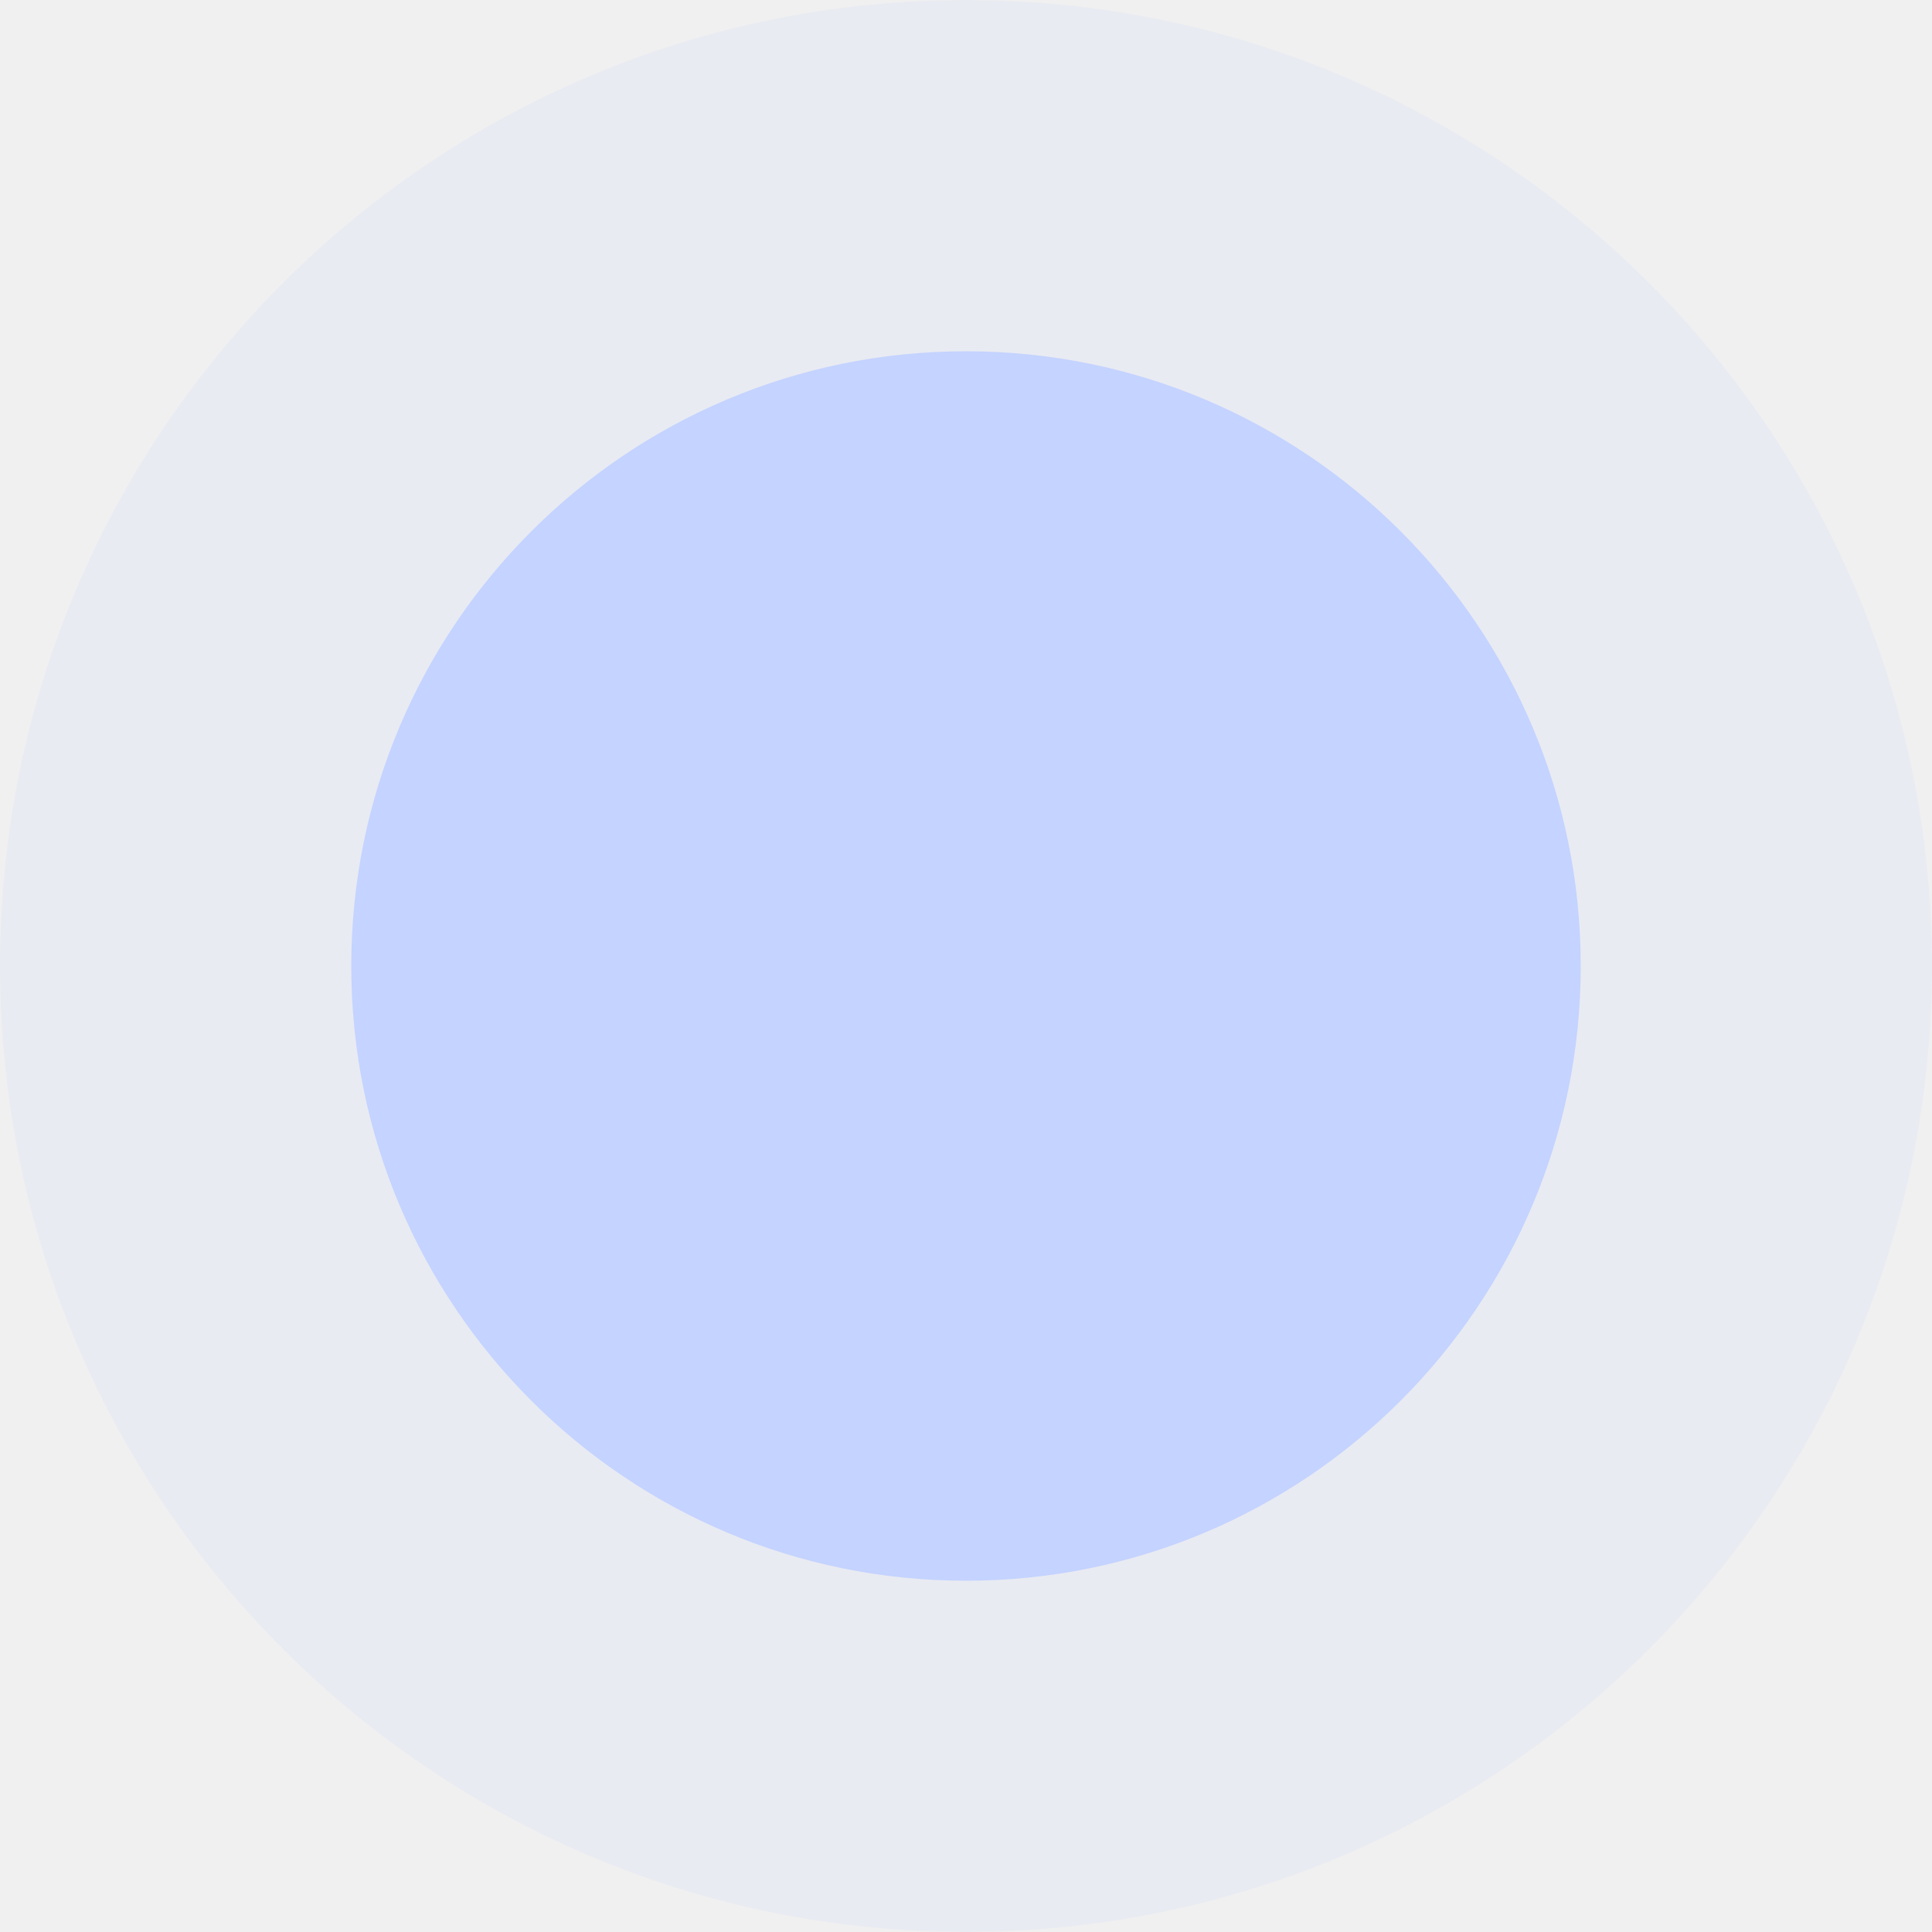
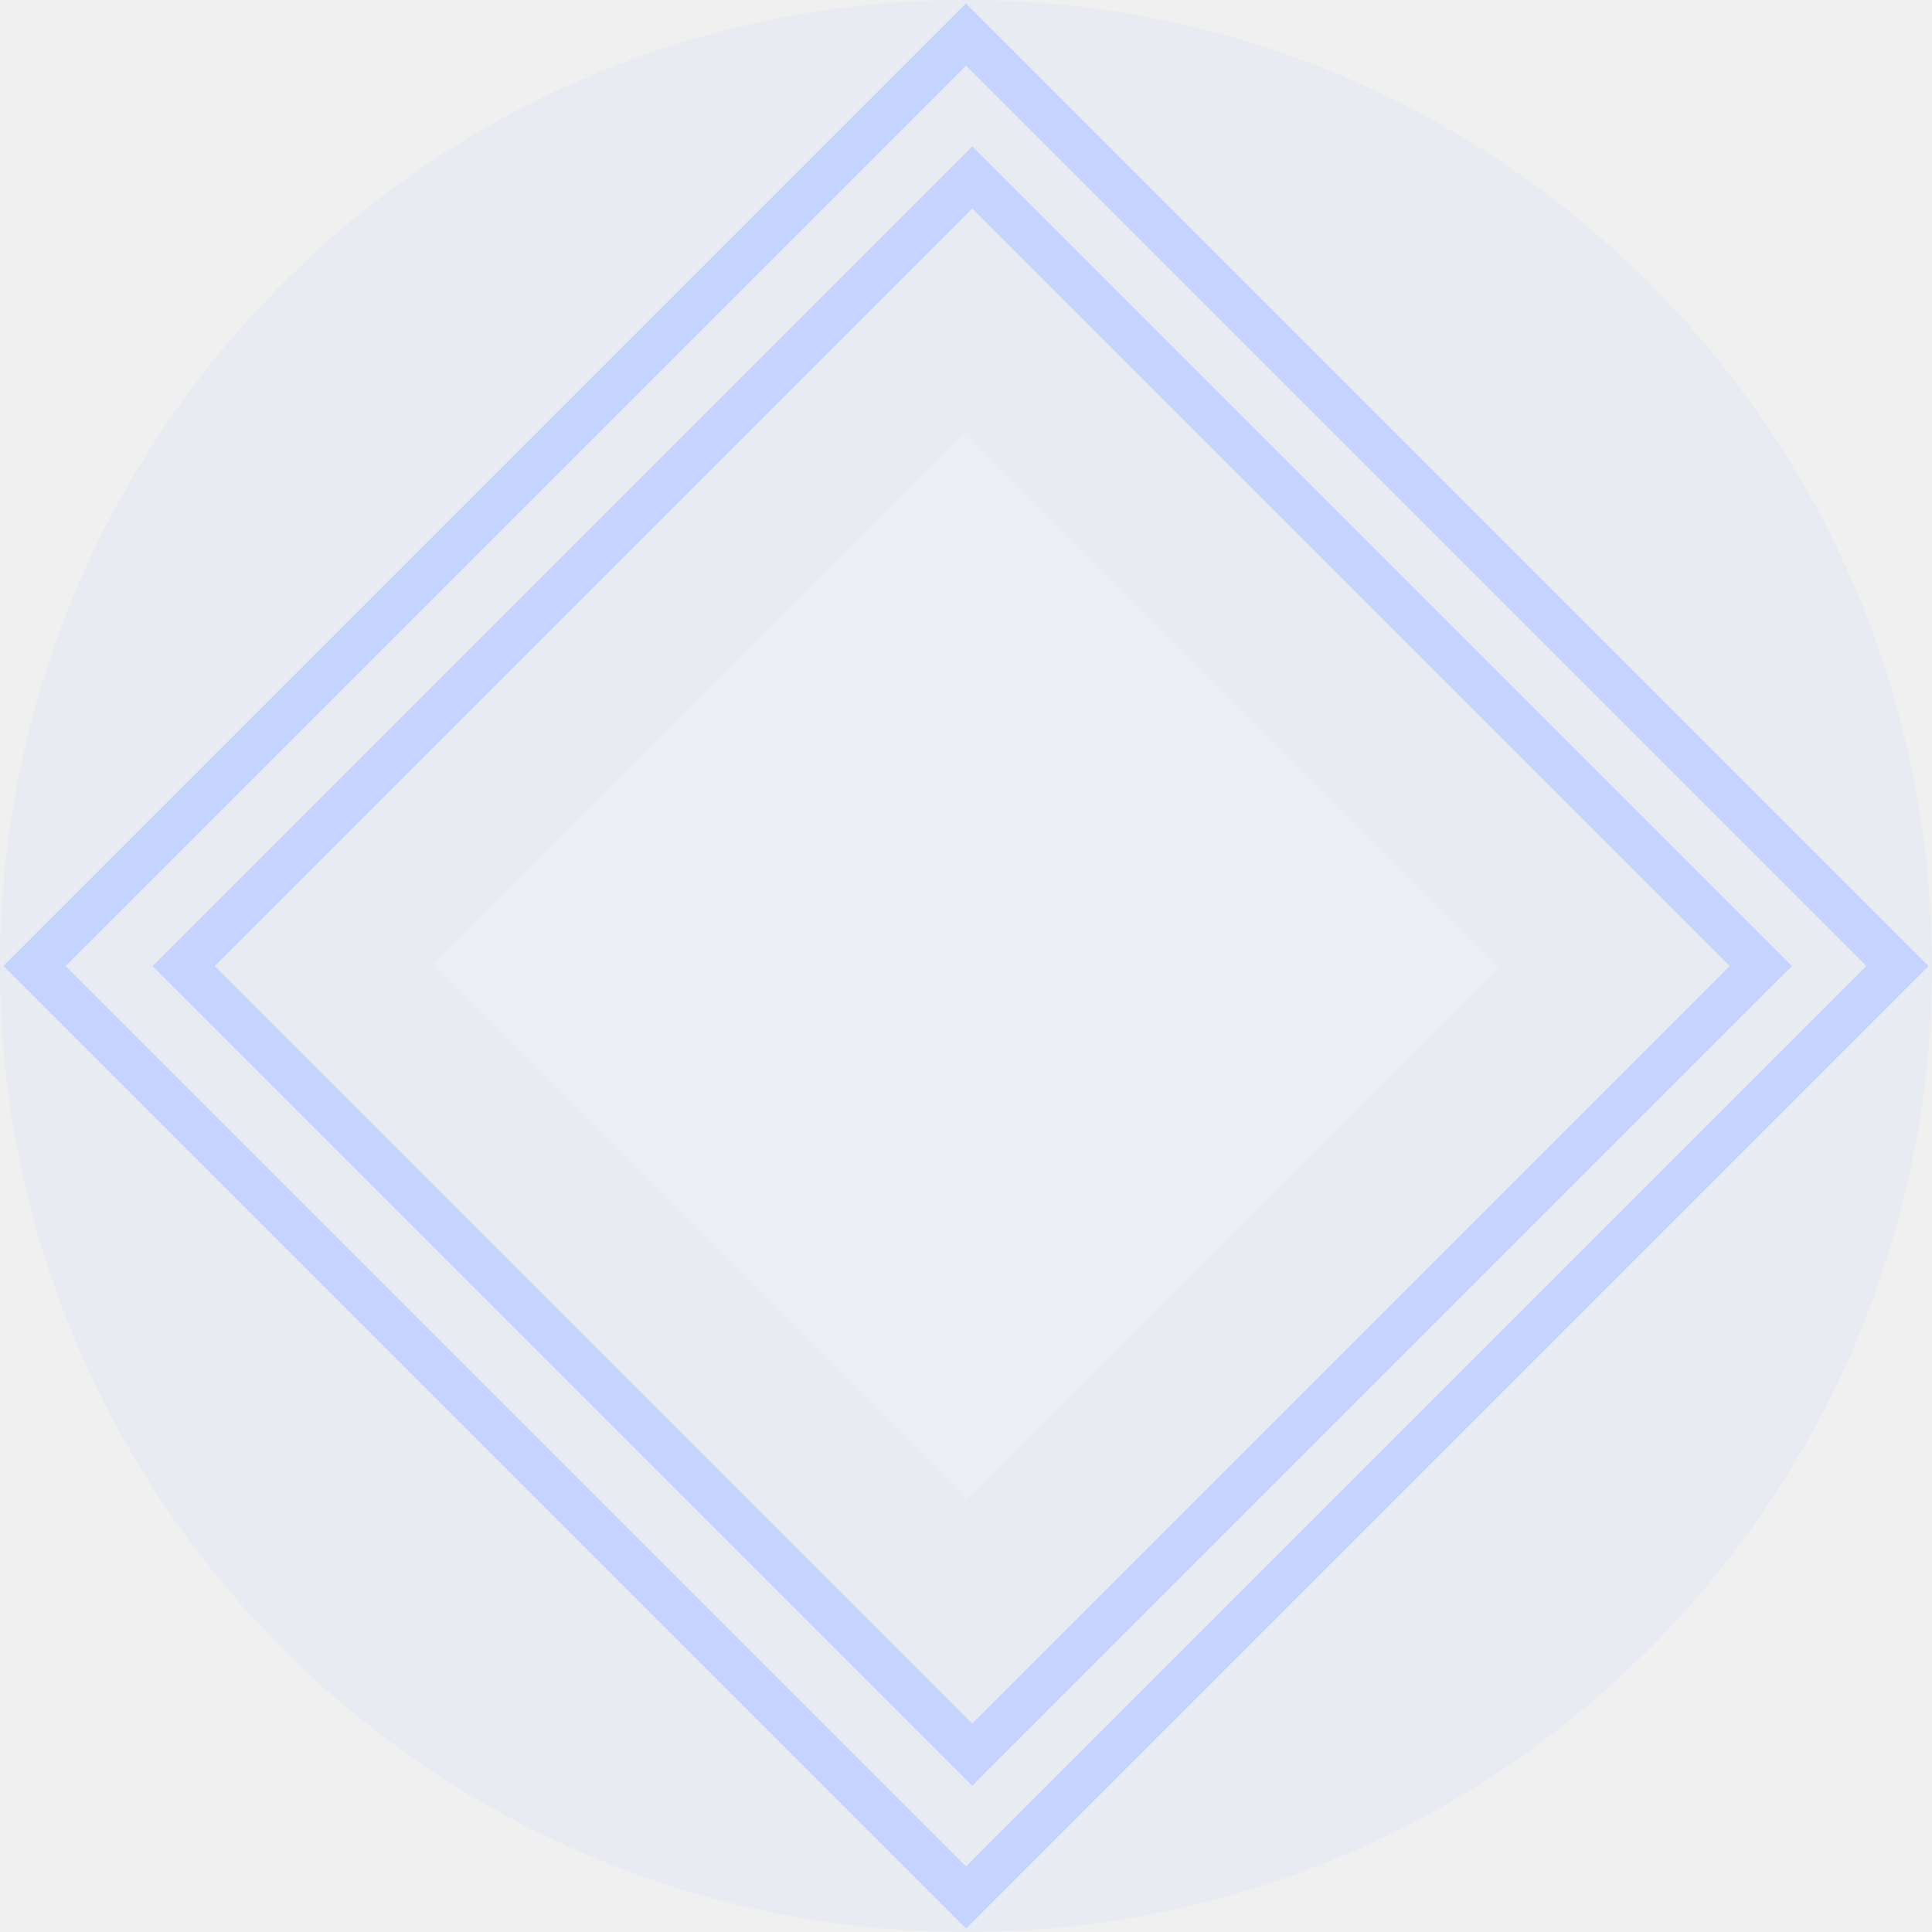
- <svg xmlns="http://www.w3.org/2000/svg" width="22" height="22" viewBox="0 0 22 22">
-   <circle cx="11" cy="11" r="11" fill="#c4d3ff" fill-opacity="0.15" />
-   <circle cx="11" cy="11" r="7" fill="#c4d3ff" />
+ <svg xmlns="http://www.w3.org/2000/svg" version="1.1" id="Layer_1" x="0px" y="0px" viewBox="0 0 22 22" style="enable-background:new 0 0 22 22;" xml:space="preserve">
+   <style type="text/css">
+ 	.st0{fill:#C4D3FF;fill-opacity:0.15;}
+ 	.st1{fill:#FFFFFF;fill-opacity:0.15;}
+ 	.st2{fill:none;stroke:#C4D3FF;stroke-width:0.5;stroke-miterlimit:10;}
+ </style>
+   <circle class="st0" cx="11" cy="11" r="11" />
+   <rect x="6.7" y="6.7" transform="matrix(0.7071 -0.7071 0.7071 0.7071 -4.5563 11)" class="st1" width="8.6" height="8.6" />
+   <rect x="3.5" y="3.5" transform="matrix(0.7071 -0.7071 0.7071 0.7071 -4.5563 11)" class="st2" width="15" height="15" />
+   <rect x="4.7" y="4.7" transform="matrix(0.7071 -0.7071 0.7071 0.7071 -4.5563 11)" class="st2" width="12.7" height="12.7" />
</svg>
